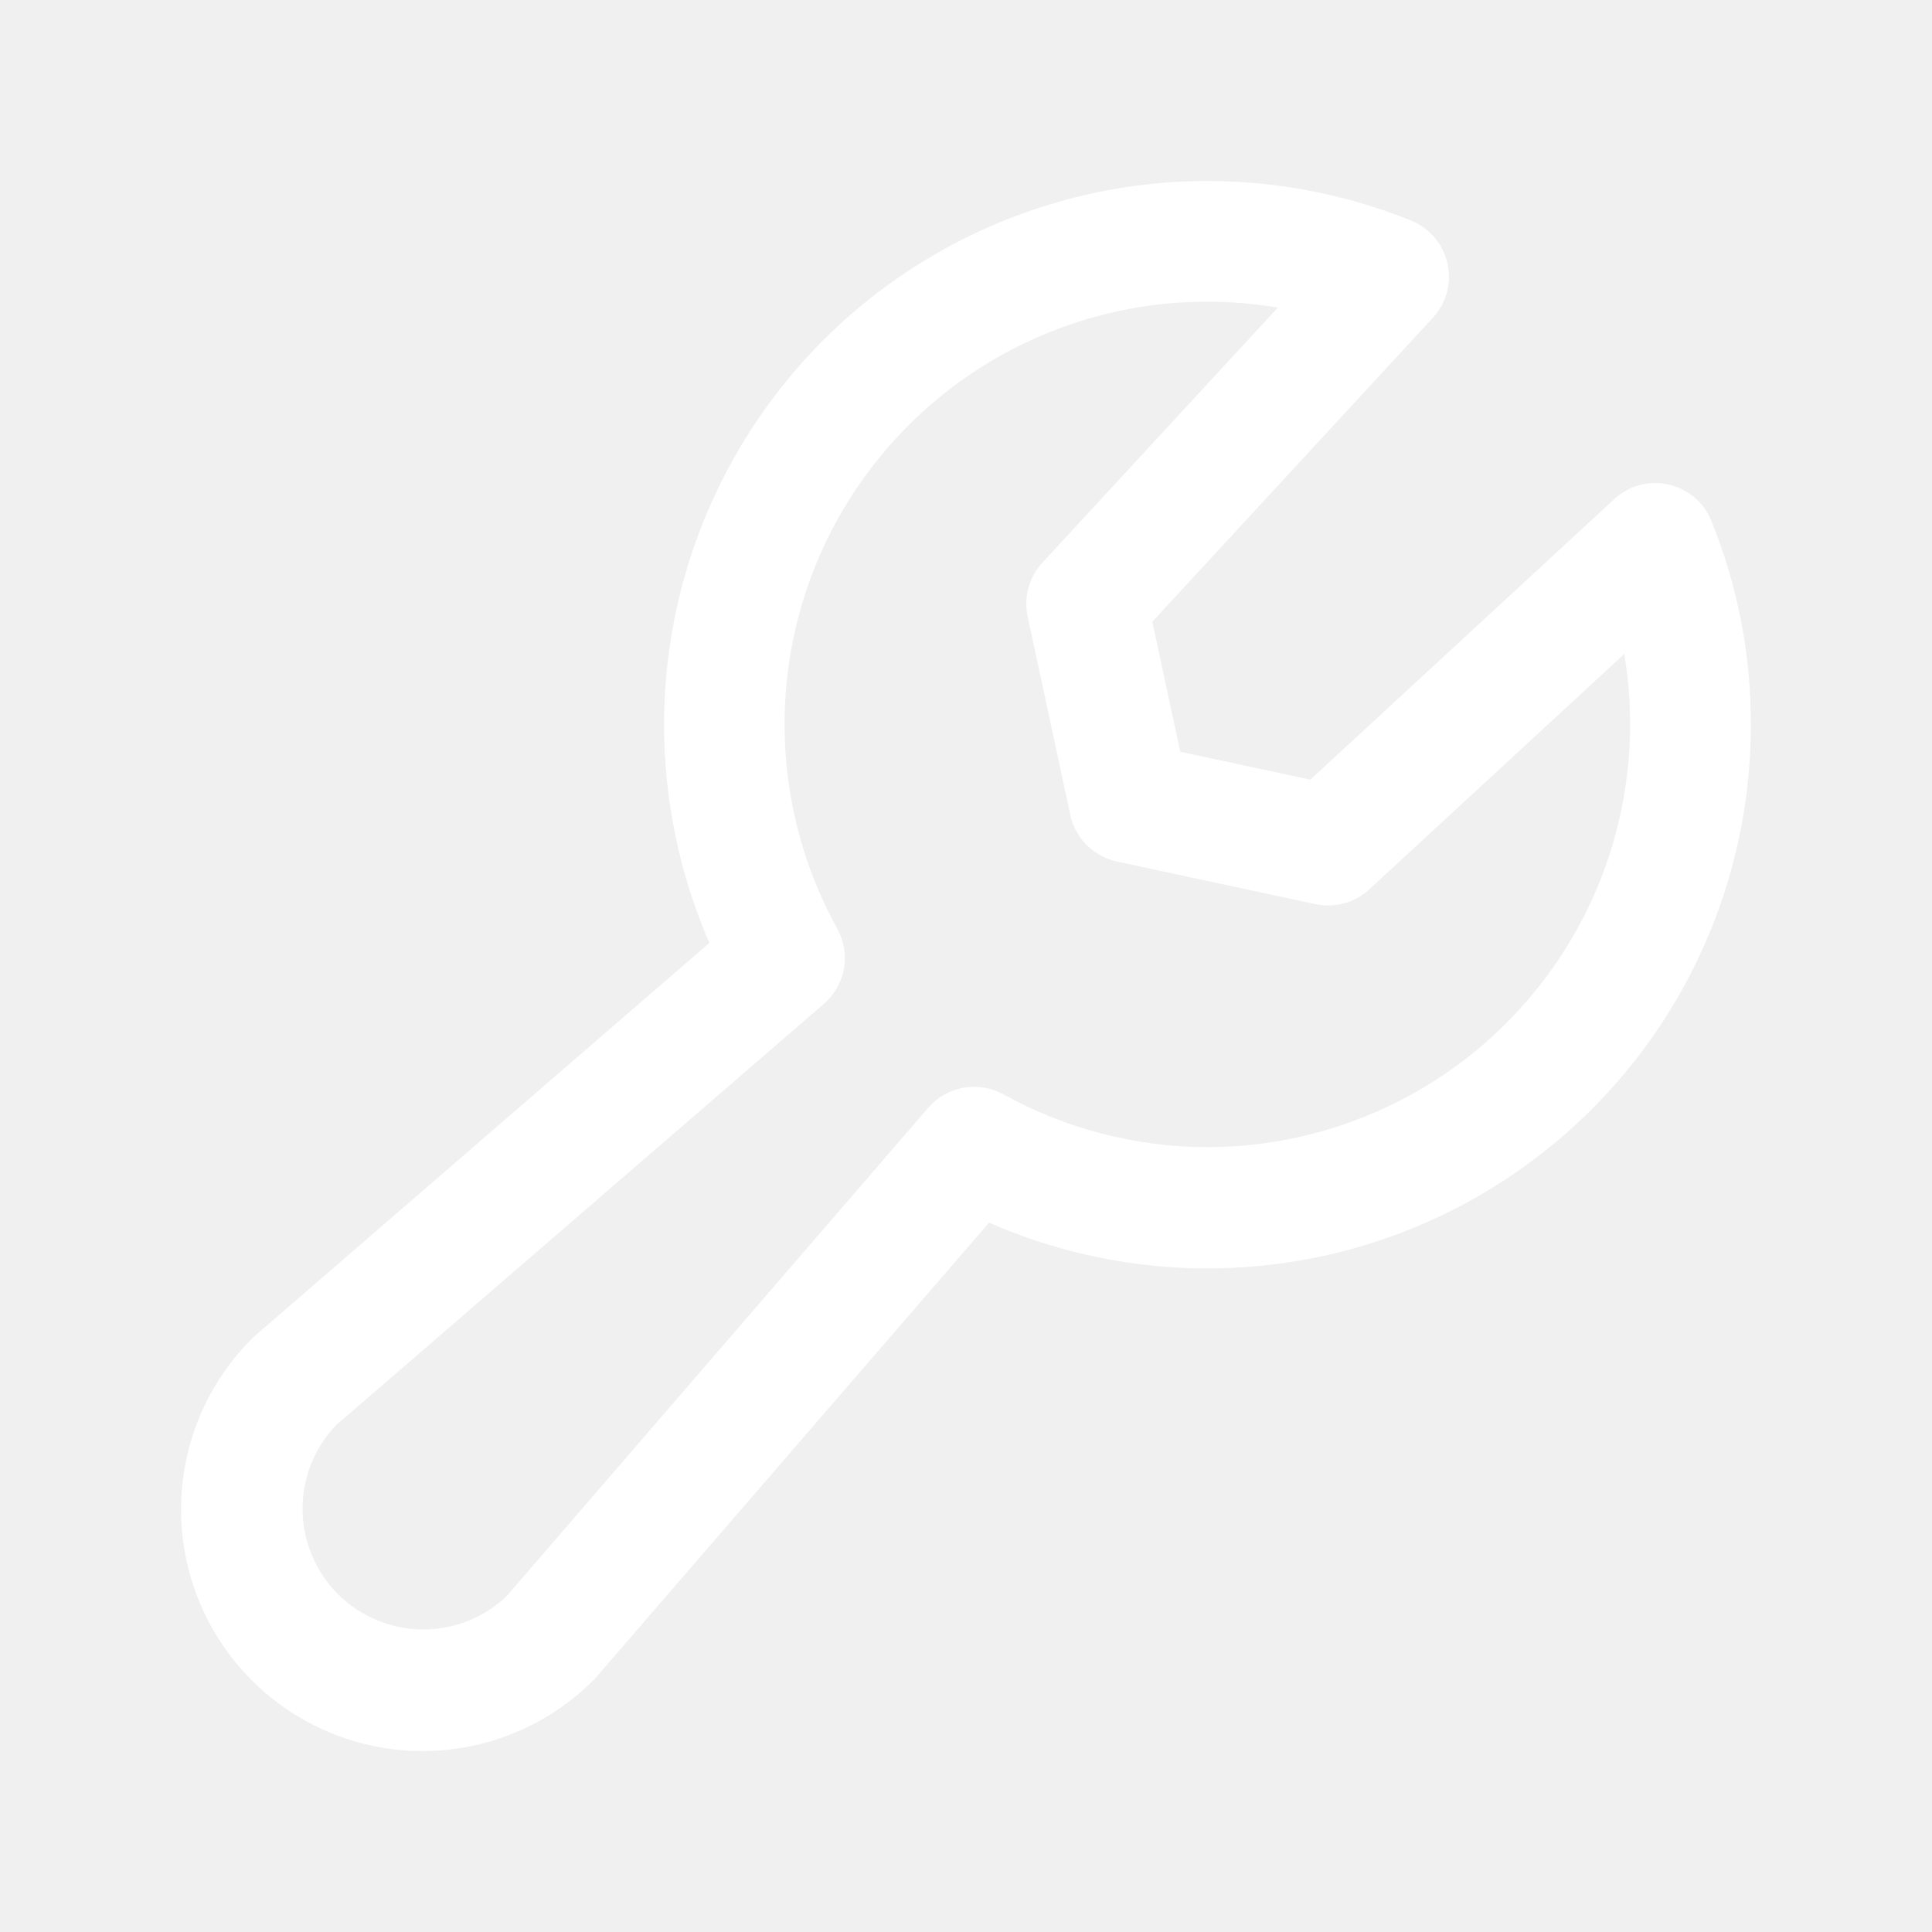
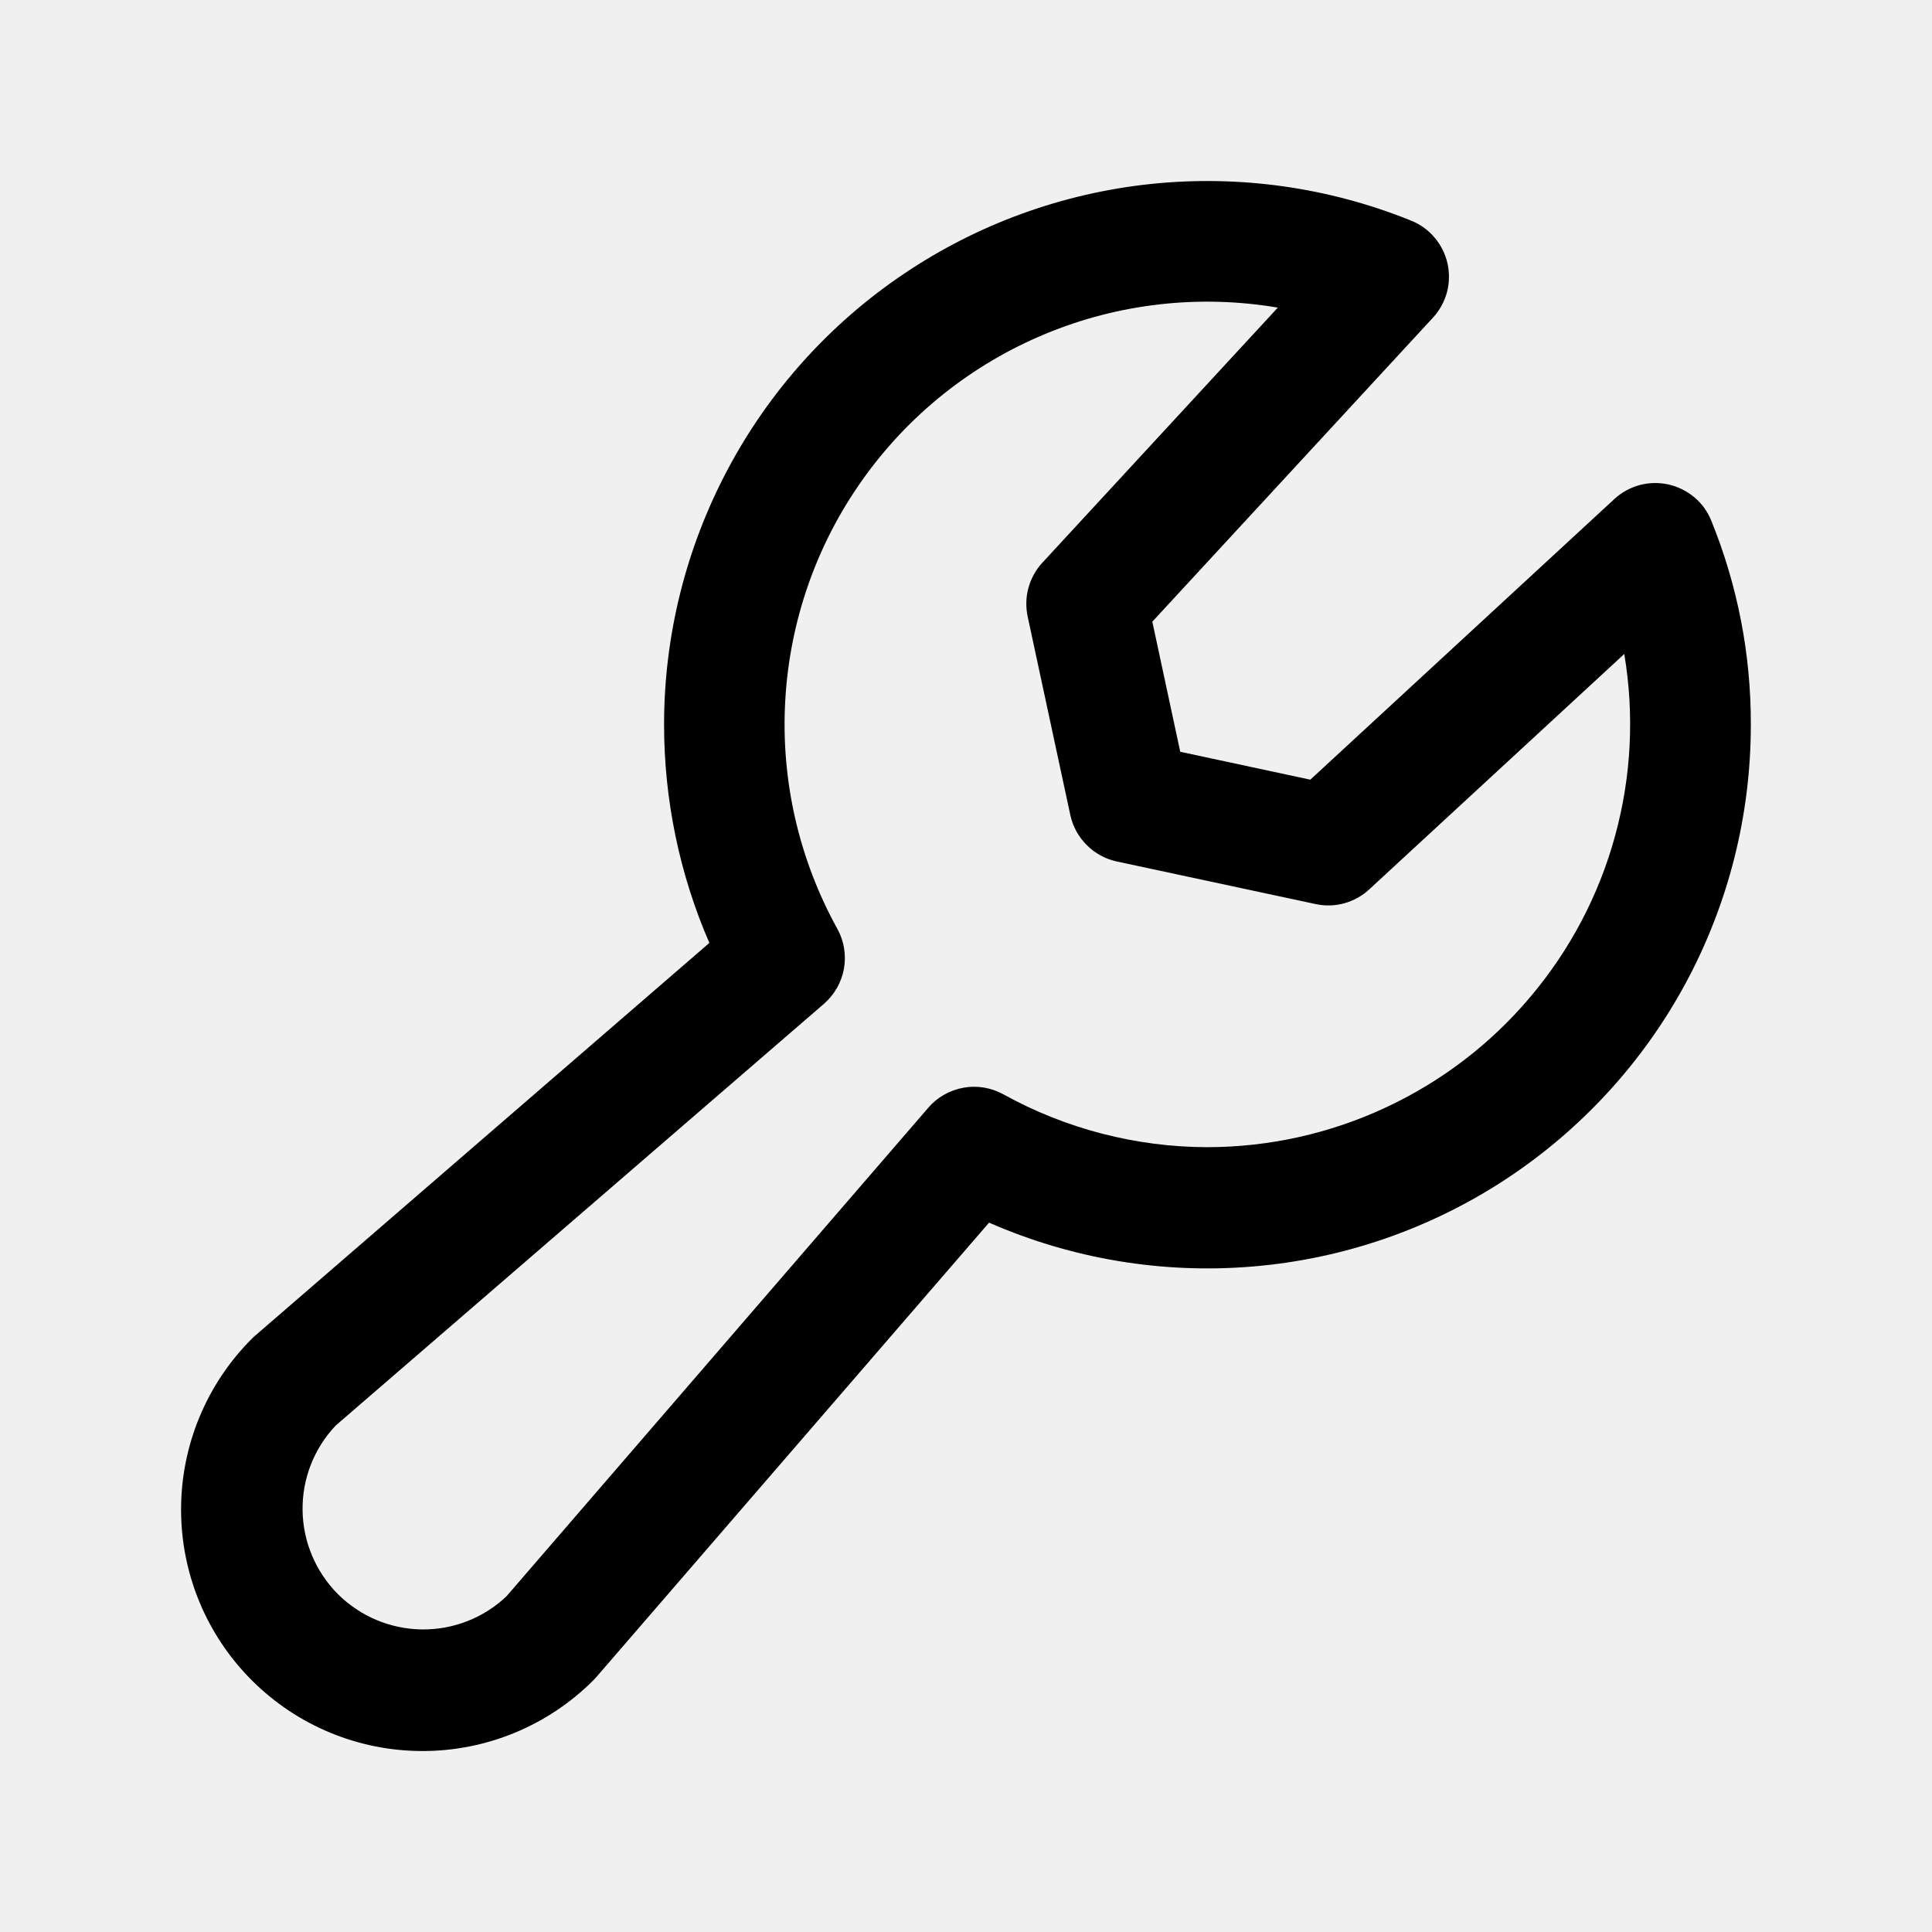
<svg xmlns="http://www.w3.org/2000/svg" width="18" height="18" viewBox="0 0 18 18" fill="none">
-   <path d="M15.944 4.852C15.91 4.767 15.856 4.692 15.787 4.634C15.717 4.575 15.634 4.534 15.546 4.514C15.457 4.494 15.365 4.496 15.277 4.519C15.189 4.543 15.108 4.587 15.041 4.649L12.208 7.264L10.996 7.004L10.736 5.792L13.351 2.959C13.413 2.892 13.457 2.811 13.481 2.723C13.504 2.635 13.506 2.543 13.486 2.454C13.466 2.366 13.425 2.283 13.366 2.214C13.308 2.144 13.233 2.09 13.148 2.056C12.38 1.745 11.547 1.628 10.722 1.714C9.898 1.801 9.107 2.088 8.42 2.552C7.732 3.015 7.169 3.641 6.78 4.373C6.391 5.105 6.187 5.921 6.187 6.75C6.187 7.45 6.33 8.143 6.609 8.785L2.376 12.445C2.365 12.454 2.355 12.464 2.346 12.473C1.924 12.895 1.687 13.467 1.687 14.064C1.687 14.36 1.745 14.652 1.858 14.925C1.971 15.198 2.137 15.446 2.346 15.655C2.555 15.864 2.803 16.03 3.076 16.143C3.349 16.256 3.641 16.314 3.937 16.314C4.534 16.314 5.106 16.077 5.528 15.655C5.537 15.646 5.547 15.636 5.555 15.626L9.215 11.391C9.986 11.729 10.829 11.87 11.668 11.8C12.507 11.731 13.316 11.453 14.021 10.992C14.725 10.531 15.304 9.902 15.704 9.162C16.104 8.421 16.313 7.592 16.312 6.75C16.314 6.099 16.189 5.455 15.944 4.852ZM11.25 10.688C10.584 10.687 9.929 10.517 9.347 10.195C9.234 10.133 9.103 10.111 8.976 10.134C8.849 10.157 8.733 10.222 8.649 10.32L4.719 14.872C4.506 15.074 4.223 15.185 3.929 15.181C3.636 15.177 3.356 15.059 3.148 14.852C2.941 14.644 2.823 14.364 2.819 14.071C2.815 13.777 2.926 13.494 3.128 13.281L7.677 9.352C7.774 9.267 7.84 9.152 7.863 9.025C7.885 8.897 7.864 8.766 7.801 8.653C7.443 8.005 7.274 7.268 7.316 6.528C7.357 5.789 7.606 5.075 8.035 4.471C8.464 3.866 9.054 3.395 9.739 3.111C10.423 2.827 11.174 2.742 11.905 2.866L9.711 5.243C9.65 5.309 9.606 5.389 9.582 5.476C9.558 5.563 9.556 5.654 9.574 5.742L9.972 7.594C9.995 7.7 10.048 7.797 10.125 7.873C10.201 7.95 10.298 8.003 10.404 8.026L12.257 8.424C12.345 8.442 12.436 8.44 12.523 8.416C12.61 8.392 12.69 8.348 12.756 8.287L15.133 6.093C15.228 6.658 15.199 7.236 15.047 7.789C14.896 8.341 14.626 8.853 14.256 9.29C13.887 9.728 13.426 10.079 12.907 10.32C12.388 10.562 11.822 10.687 11.25 10.688Z" fill="white" />
+   <path d="M15.944 4.852C15.91 4.767 15.856 4.692 15.787 4.634C15.717 4.575 15.634 4.534 15.546 4.514C15.457 4.494 15.365 4.496 15.277 4.519C15.189 4.543 15.108 4.587 15.041 4.649L12.208 7.264L10.996 7.004L10.736 5.792L13.351 2.959C13.413 2.892 13.457 2.811 13.481 2.723C13.504 2.635 13.506 2.543 13.486 2.454C13.466 2.366 13.425 2.283 13.366 2.214C13.308 2.144 13.233 2.09 13.148 2.056C12.38 1.745 11.547 1.628 10.722 1.714C9.898 1.801 9.107 2.088 8.42 2.552C7.732 3.015 7.169 3.641 6.78 4.373C6.391 5.105 6.187 5.921 6.187 6.75C6.187 7.45 6.33 8.143 6.609 8.785L2.376 12.445C2.365 12.454 2.355 12.464 2.346 12.473C1.924 12.895 1.687 13.467 1.687 14.064C1.687 14.36 1.745 14.652 1.858 14.925C1.971 15.198 2.137 15.446 2.346 15.655C2.555 15.864 2.803 16.03 3.076 16.143C3.349 16.256 3.641 16.314 3.937 16.314C4.534 16.314 5.106 16.077 5.528 15.655C5.537 15.646 5.547 15.635 5.555 15.626L9.215 11.391C9.986 11.729 10.829 11.87 11.668 11.8C12.507 11.731 13.316 11.453 14.021 10.992C14.725 10.531 15.304 9.902 15.704 9.162C16.104 8.421 16.313 7.592 16.312 6.75C16.314 6.099 16.189 5.455 15.944 4.852ZM11.25 10.688C10.584 10.687 9.929 10.517 9.347 10.195C9.234 10.133 9.103 10.111 8.976 10.134C8.849 10.157 8.733 10.222 8.649 10.32L4.719 14.872C4.506 15.074 4.223 15.185 3.929 15.181C3.636 15.177 3.356 15.059 3.148 14.852C2.941 14.644 2.823 14.364 2.819 14.071C2.815 13.777 2.926 13.494 3.128 13.281L7.677 9.352C7.774 9.267 7.84 9.152 7.863 9.025C7.885 8.897 7.864 8.766 7.801 8.653C7.443 8.005 7.274 7.268 7.316 6.528C7.357 5.789 7.606 5.075 8.035 4.471C8.464 3.866 9.054 3.395 9.739 3.111C10.423 2.827 11.174 2.742 11.905 2.866L9.711 5.243C9.65 5.309 9.606 5.389 9.582 5.476C9.558 5.563 9.556 5.654 9.574 5.742L9.972 7.594C9.995 7.7 10.048 7.797 10.125 7.873C10.201 7.95 10.298 8.003 10.404 8.026L12.257 8.423C12.345 8.442 12.436 8.44 12.523 8.416C12.61 8.392 12.69 8.348 12.756 8.287L15.133 6.093C15.228 6.658 15.199 7.236 15.047 7.789C14.896 8.341 14.626 8.853 14.256 9.29C13.887 9.728 13.426 10.079 12.907 10.32C12.388 10.562 11.822 10.687 11.25 10.688Z" fill="black" />
</svg>
